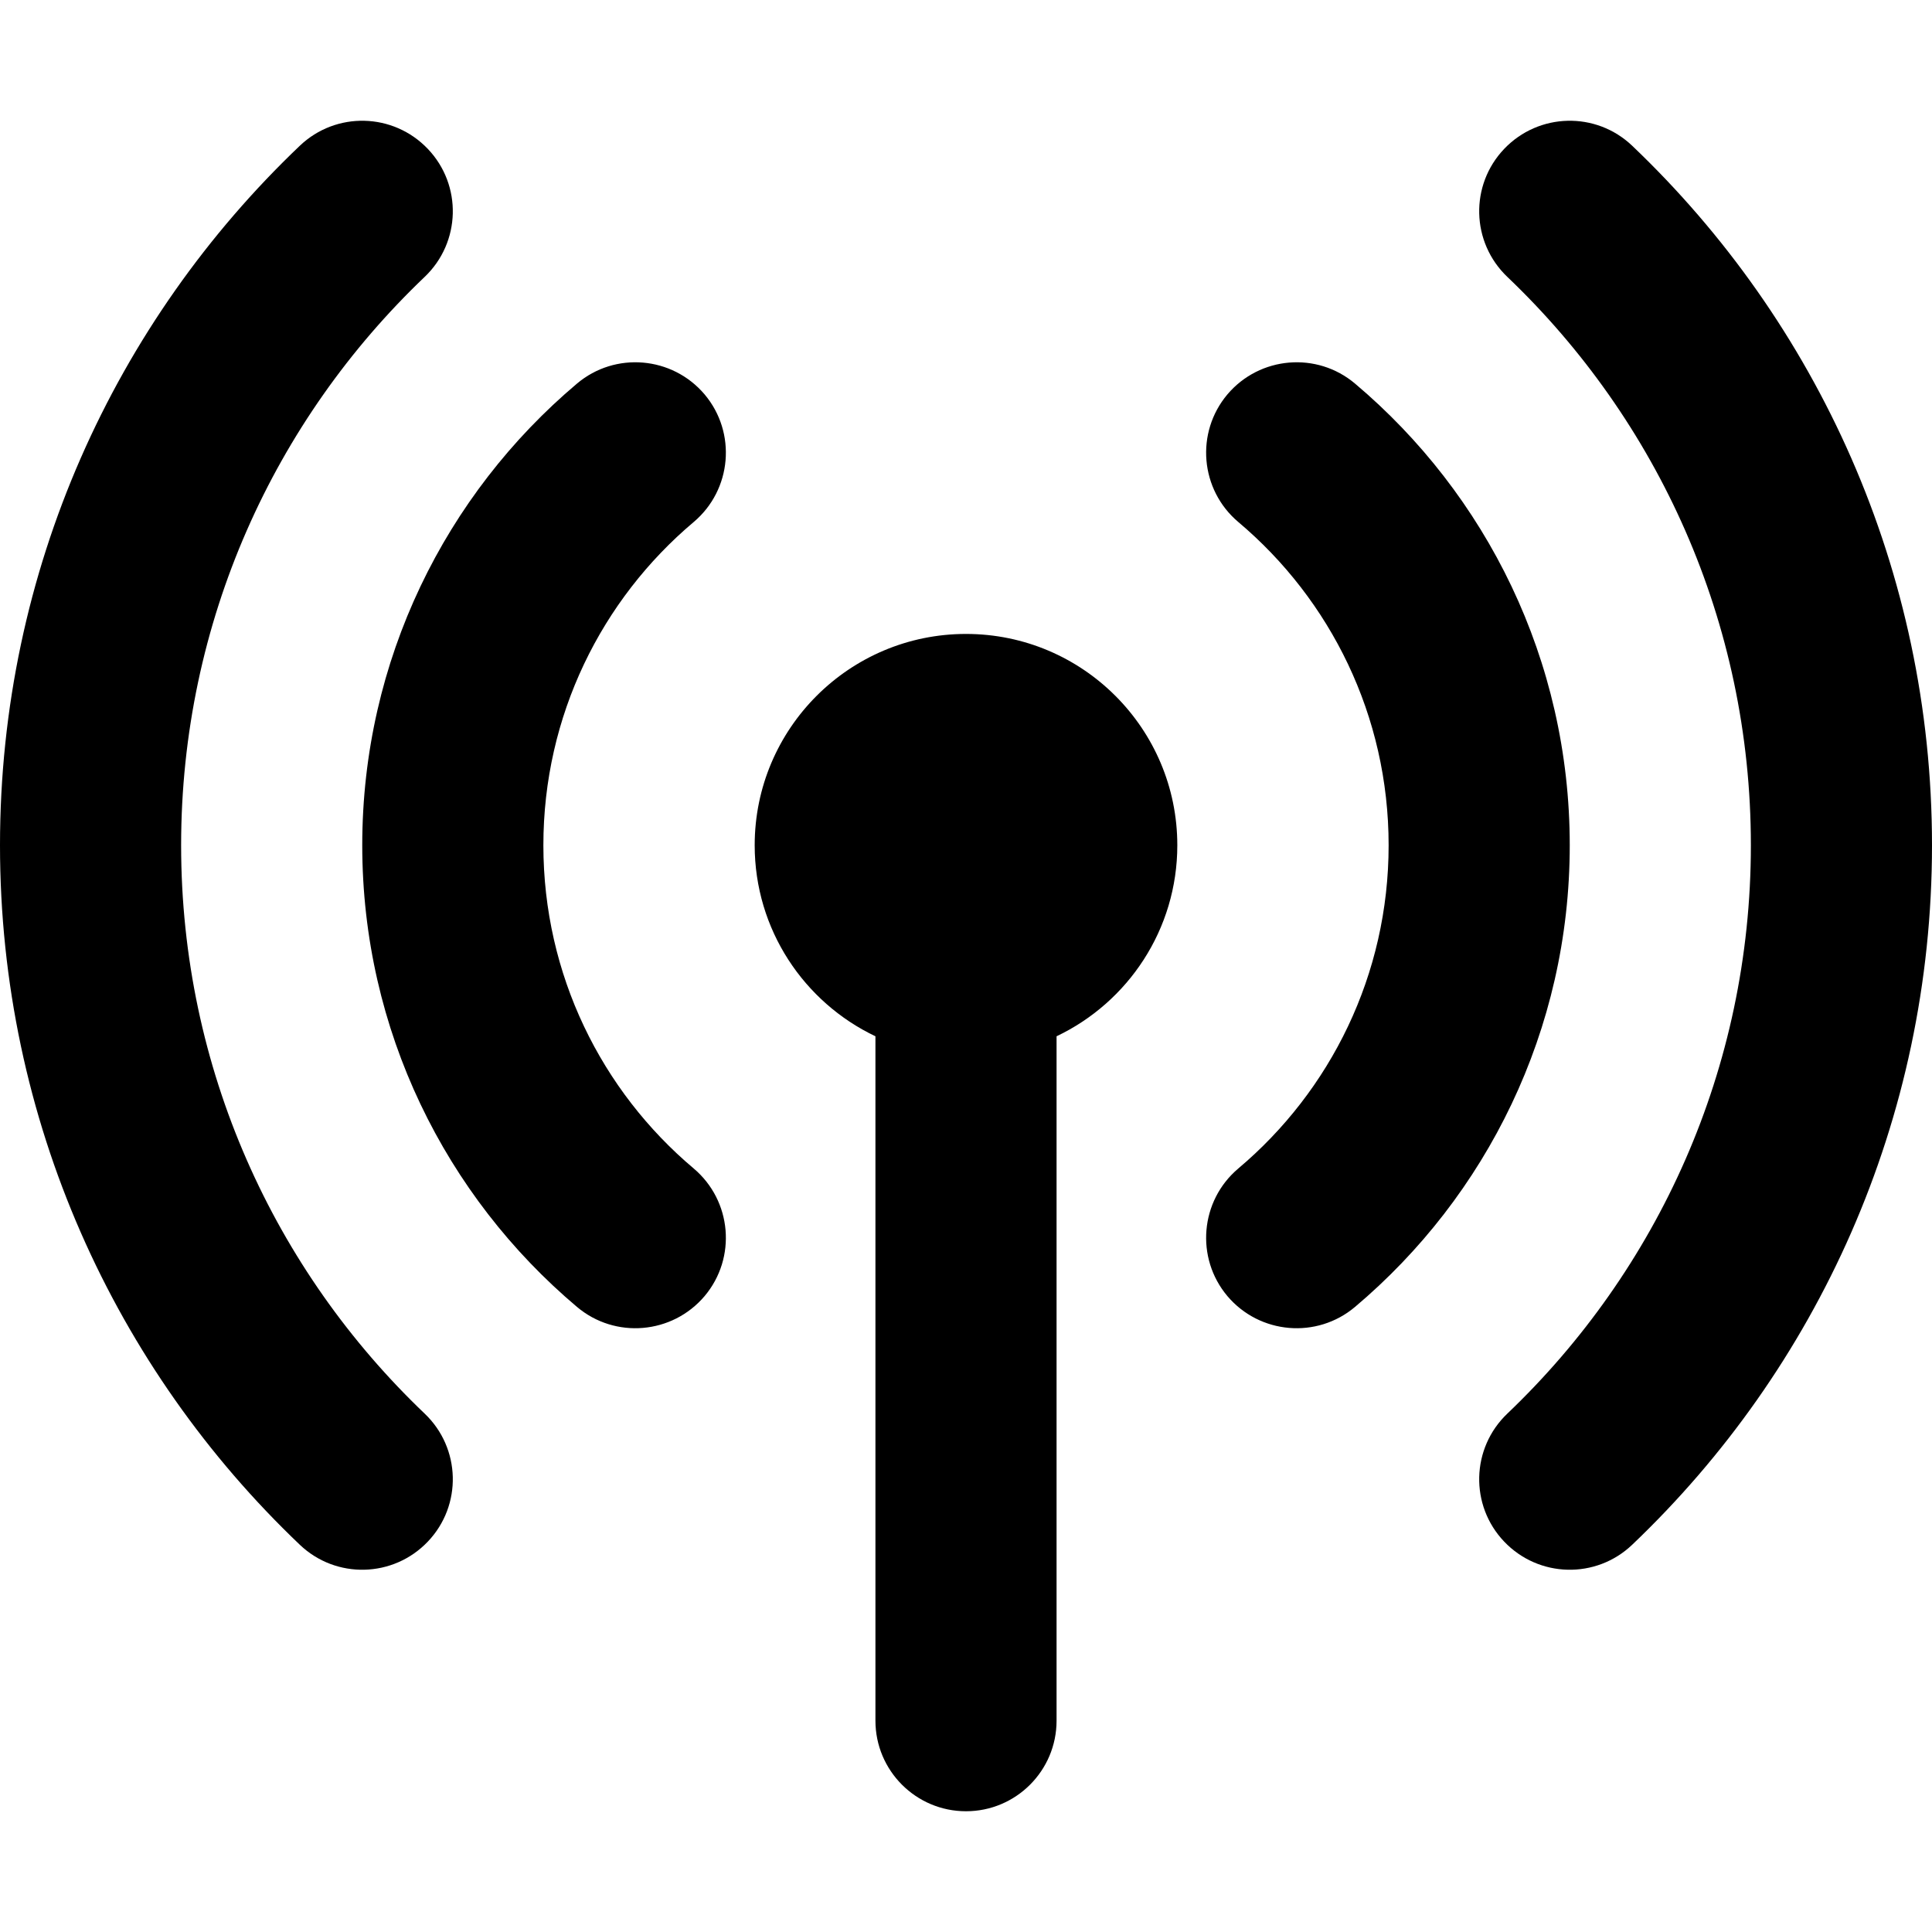
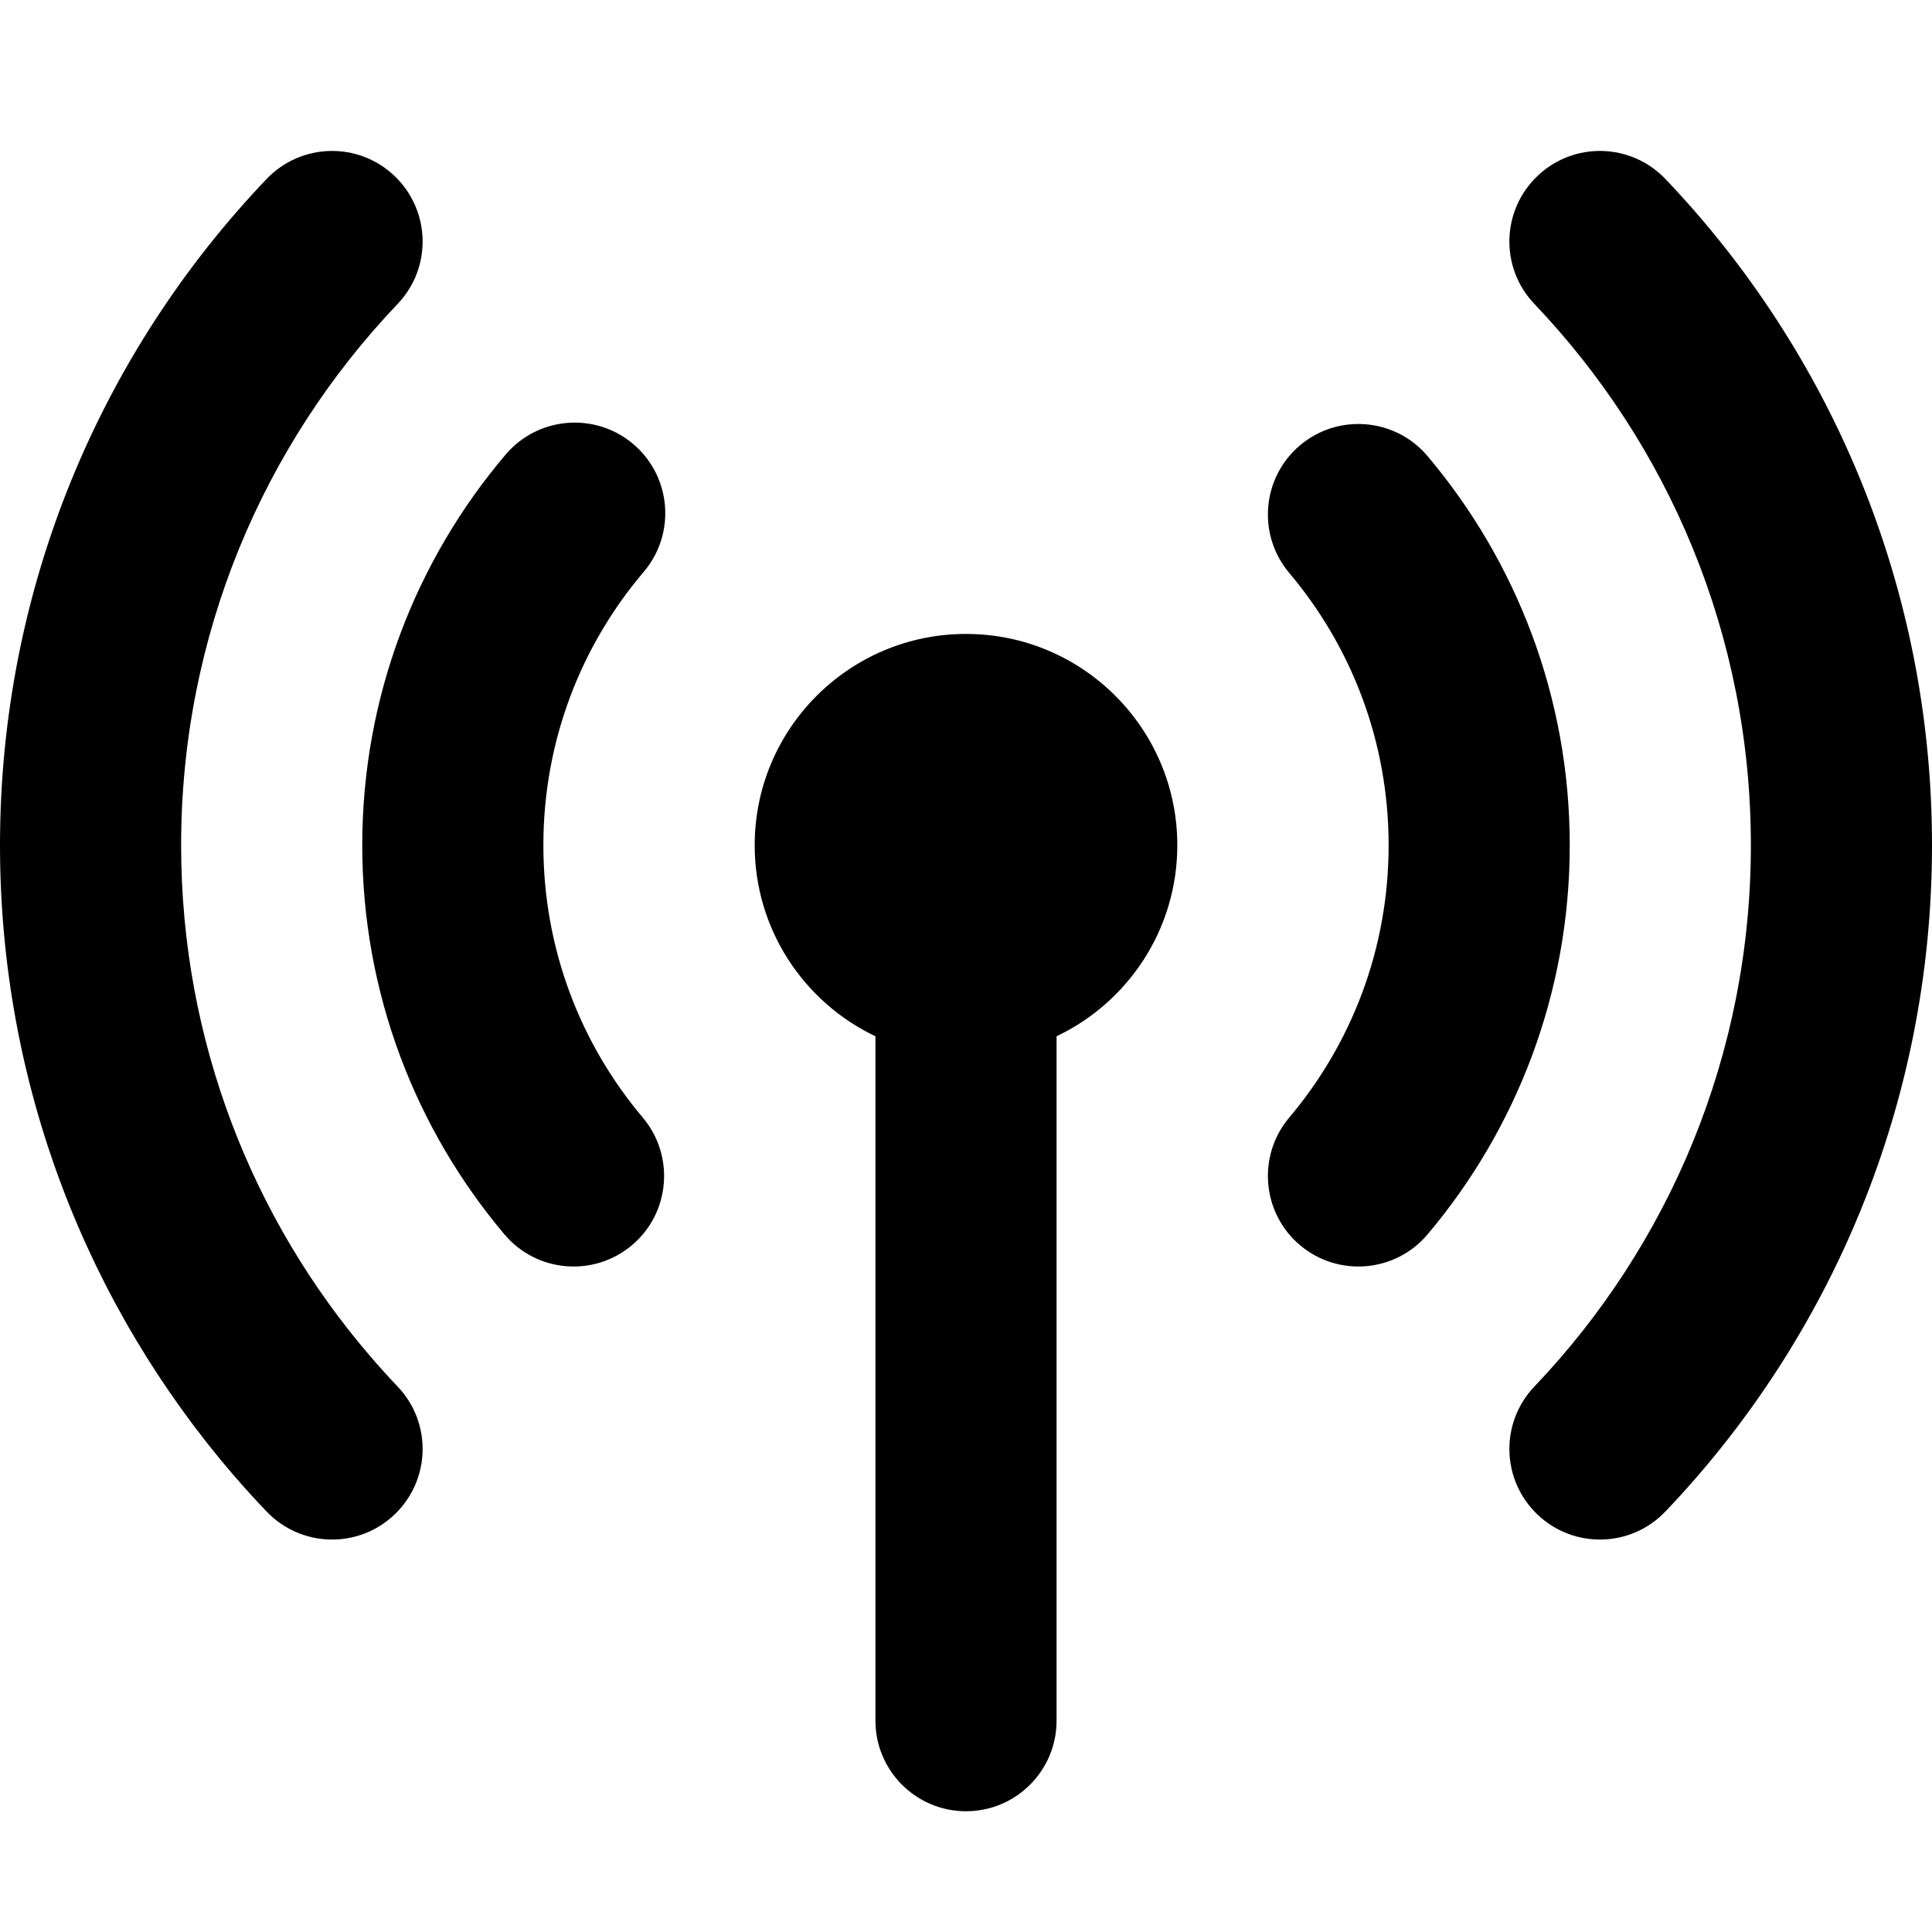
<svg xmlns="http://www.w3.org/2000/svg" width="16" height="16" viewBox="0 0 16 16">
-   <path fill-rule="evenodd" clip-rule="evenodd" d="M3.543 1.233C3.829 1.533 3.817 2.007 3.517 2.293C2.274 3.478 1.5 5.148 1.5 7C1.5 8.852 2.274 10.522 3.517 11.707C3.817 11.993 3.829 12.467 3.543 12.767C3.257 13.067 2.783 13.079 2.483 12.793C0.954 11.337 0 9.279 0 7C0 4.721 0.954 2.663 2.483 1.207C2.783 0.921 3.257 0.933 3.543 1.233ZM12.457 1.233C12.743 0.933 13.217 0.921 13.517 1.207C15.046 2.663 16 4.721 16 7C16 9.279 15.046 11.337 13.517 12.793C13.217 13.079 12.743 13.067 12.457 12.767C12.171 12.467 12.183 11.993 12.483 11.707C13.726 10.522 14.5 8.852 14.5 7C14.5 5.148 13.726 3.478 12.483 2.293C12.183 2.007 12.171 1.533 12.457 1.233ZM8 5.25C7.034 5.25 6.25 6.034 6.25 7C6.25 7.698 6.659 8.301 7.25 8.582V14.25C7.25 14.664 7.586 15 8 15C8.414 15 8.75 14.664 8.75 14.25V8.582C9.341 8.301 9.75 7.698 9.75 7C9.75 6.034 8.966 5.25 8 5.25ZM5.745 4.323C6.061 4.056 6.102 3.583 5.835 3.266C5.567 2.95 5.094 2.91 4.778 3.177C3.692 4.093 3 5.466 3 7C3 8.534 3.692 9.907 4.778 10.823C5.094 11.09 5.567 11.05 5.835 10.734C6.102 10.417 6.061 9.944 5.745 9.677C4.982 9.034 4.5 8.073 4.5 7C4.5 5.927 4.982 4.966 5.745 4.323ZM11.222 3.177C10.906 2.91 10.433 2.95 10.165 3.266C9.898 3.583 9.939 4.056 10.255 4.323C11.018 4.966 11.5 5.927 11.5 7C11.5 8.073 11.018 9.034 10.255 9.677C9.939 9.944 9.898 10.417 10.165 10.734C10.433 11.05 10.906 11.09 11.222 10.823C12.308 9.907 13 8.534 13 7C13 5.466 12.308 4.093 11.222 3.177Z" />
+   <path fill-rule="evenodd" clip-rule="evenodd" d="M3.267 1.457C3.567 1.743 3.579 2.217 3.293 2.517C2.181 3.684 1.5 5.262 1.5 7C1.5 8.618 2.09 10.097 3.069 11.235C3.141 11.319 3.216 11.402 3.293 11.483C3.579 11.783 3.567 12.257 3.267 12.543C2.967 12.829 2.493 12.817 2.207 12.517C2.113 12.418 2.021 12.317 1.931 12.213L2.5 11.724L1.931 12.213C0.728 10.813 0 8.991 0 7C0 4.861 0.84 2.917 2.207 1.483C2.493 1.183 2.967 1.171 3.267 1.457ZM12.733 1.457C13.033 1.171 13.507 1.183 13.793 1.483C15.16 2.917 16 4.861 16 7C16 9.139 15.16 11.083 13.793 12.517C13.507 12.817 13.033 12.829 12.733 12.543C12.433 12.257 12.421 11.783 12.707 11.483C13.819 10.316 14.5 8.738 14.5 7C14.5 5.262 13.819 3.684 12.707 2.517C12.421 2.217 12.433 1.743 12.733 1.457ZM8.75 8.582C9.341 8.301 9.75 7.698 9.75 7C9.75 6.034 8.966 5.25 8 5.25C7.034 5.25 6.25 6.034 6.25 7C6.25 7.698 6.659 8.301 7.25 8.582V14.25C7.25 14.664 7.586 15 8 15C8.414 15 8.75 14.664 8.75 14.25V8.582ZM5.331 4.736C5.599 4.42 5.561 3.947 5.245 3.678C4.929 3.41 4.456 3.449 4.188 3.764C3.447 4.636 3 5.767 3 7C3 8.227 3.443 9.352 4.177 10.222C4.444 10.539 4.917 10.579 5.234 10.312C5.55 10.045 5.59 9.572 5.323 9.255C4.809 8.646 4.5 7.86 4.5 7C4.5 6.136 4.812 5.346 5.331 4.736ZM11.823 3.778C11.556 3.461 11.083 3.421 10.766 3.688C10.45 3.955 10.41 4.428 10.677 4.745C11.191 5.354 11.5 6.14 11.5 7C11.5 7.86 11.191 8.646 10.677 9.255C10.41 9.572 10.45 10.045 10.766 10.312C11.083 10.579 11.556 10.539 11.823 10.222C12.557 9.352 13 8.227 13 7C13 5.773 12.557 4.648 11.823 3.778Z" />
</svg>
